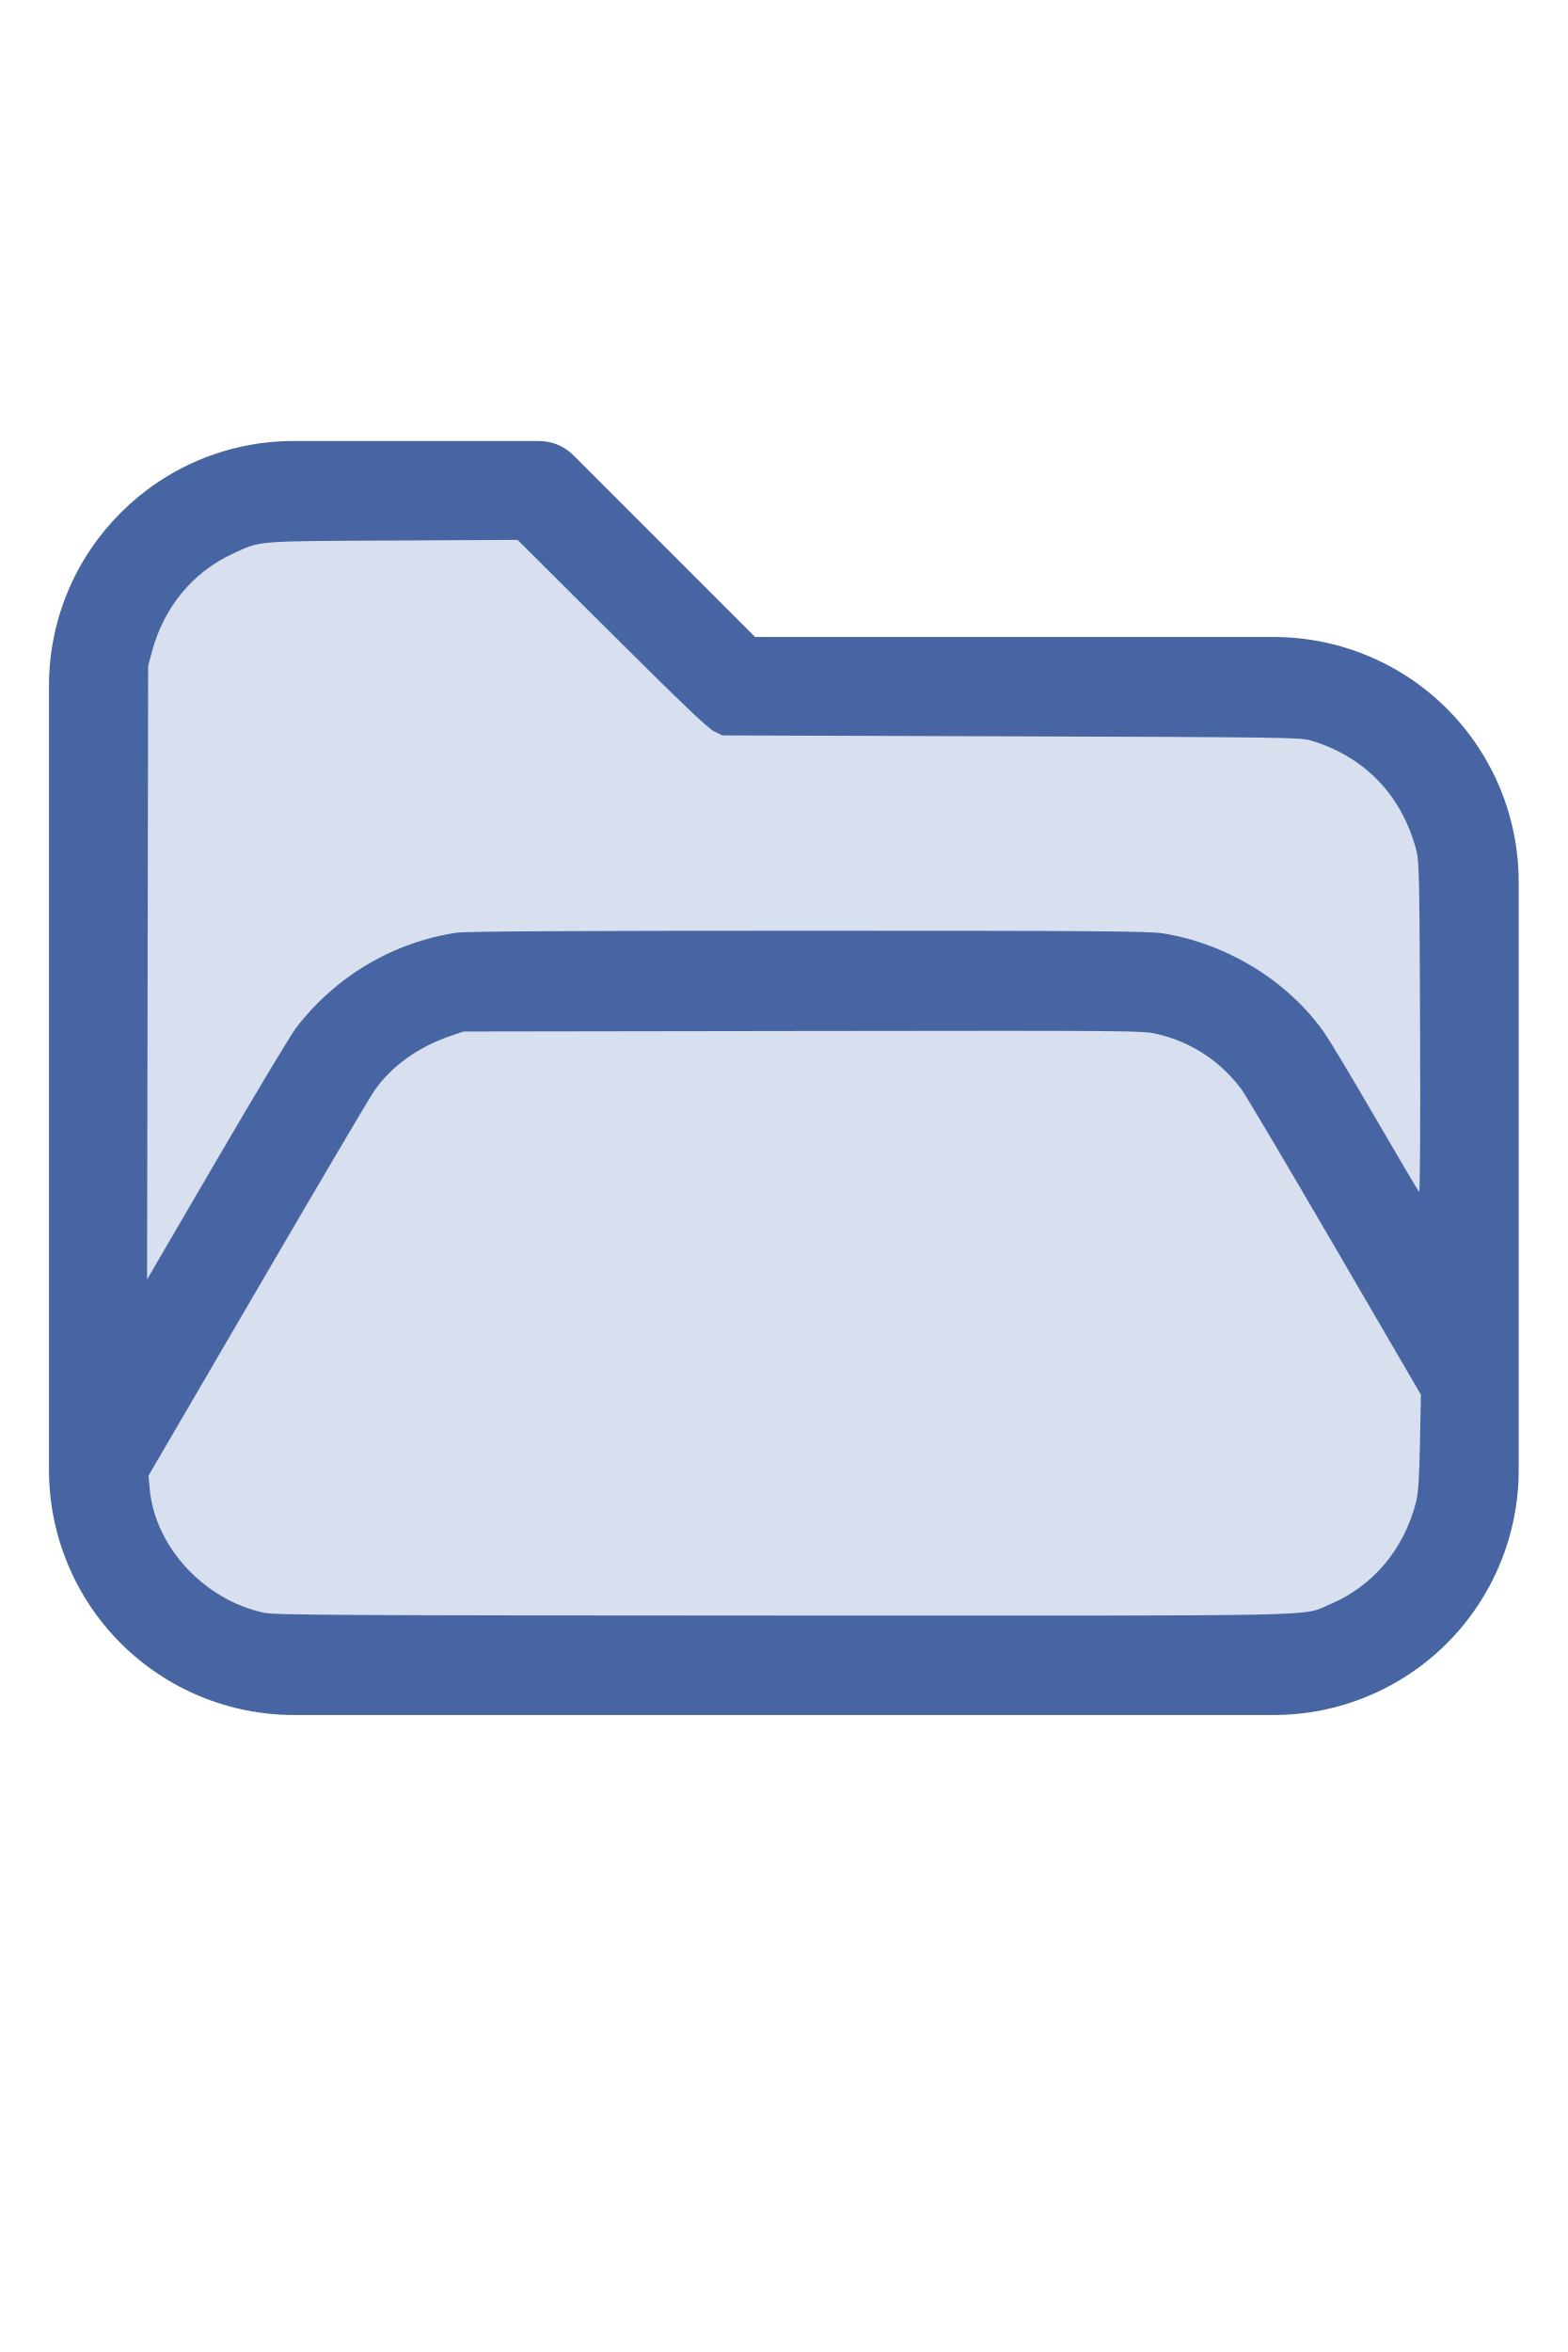
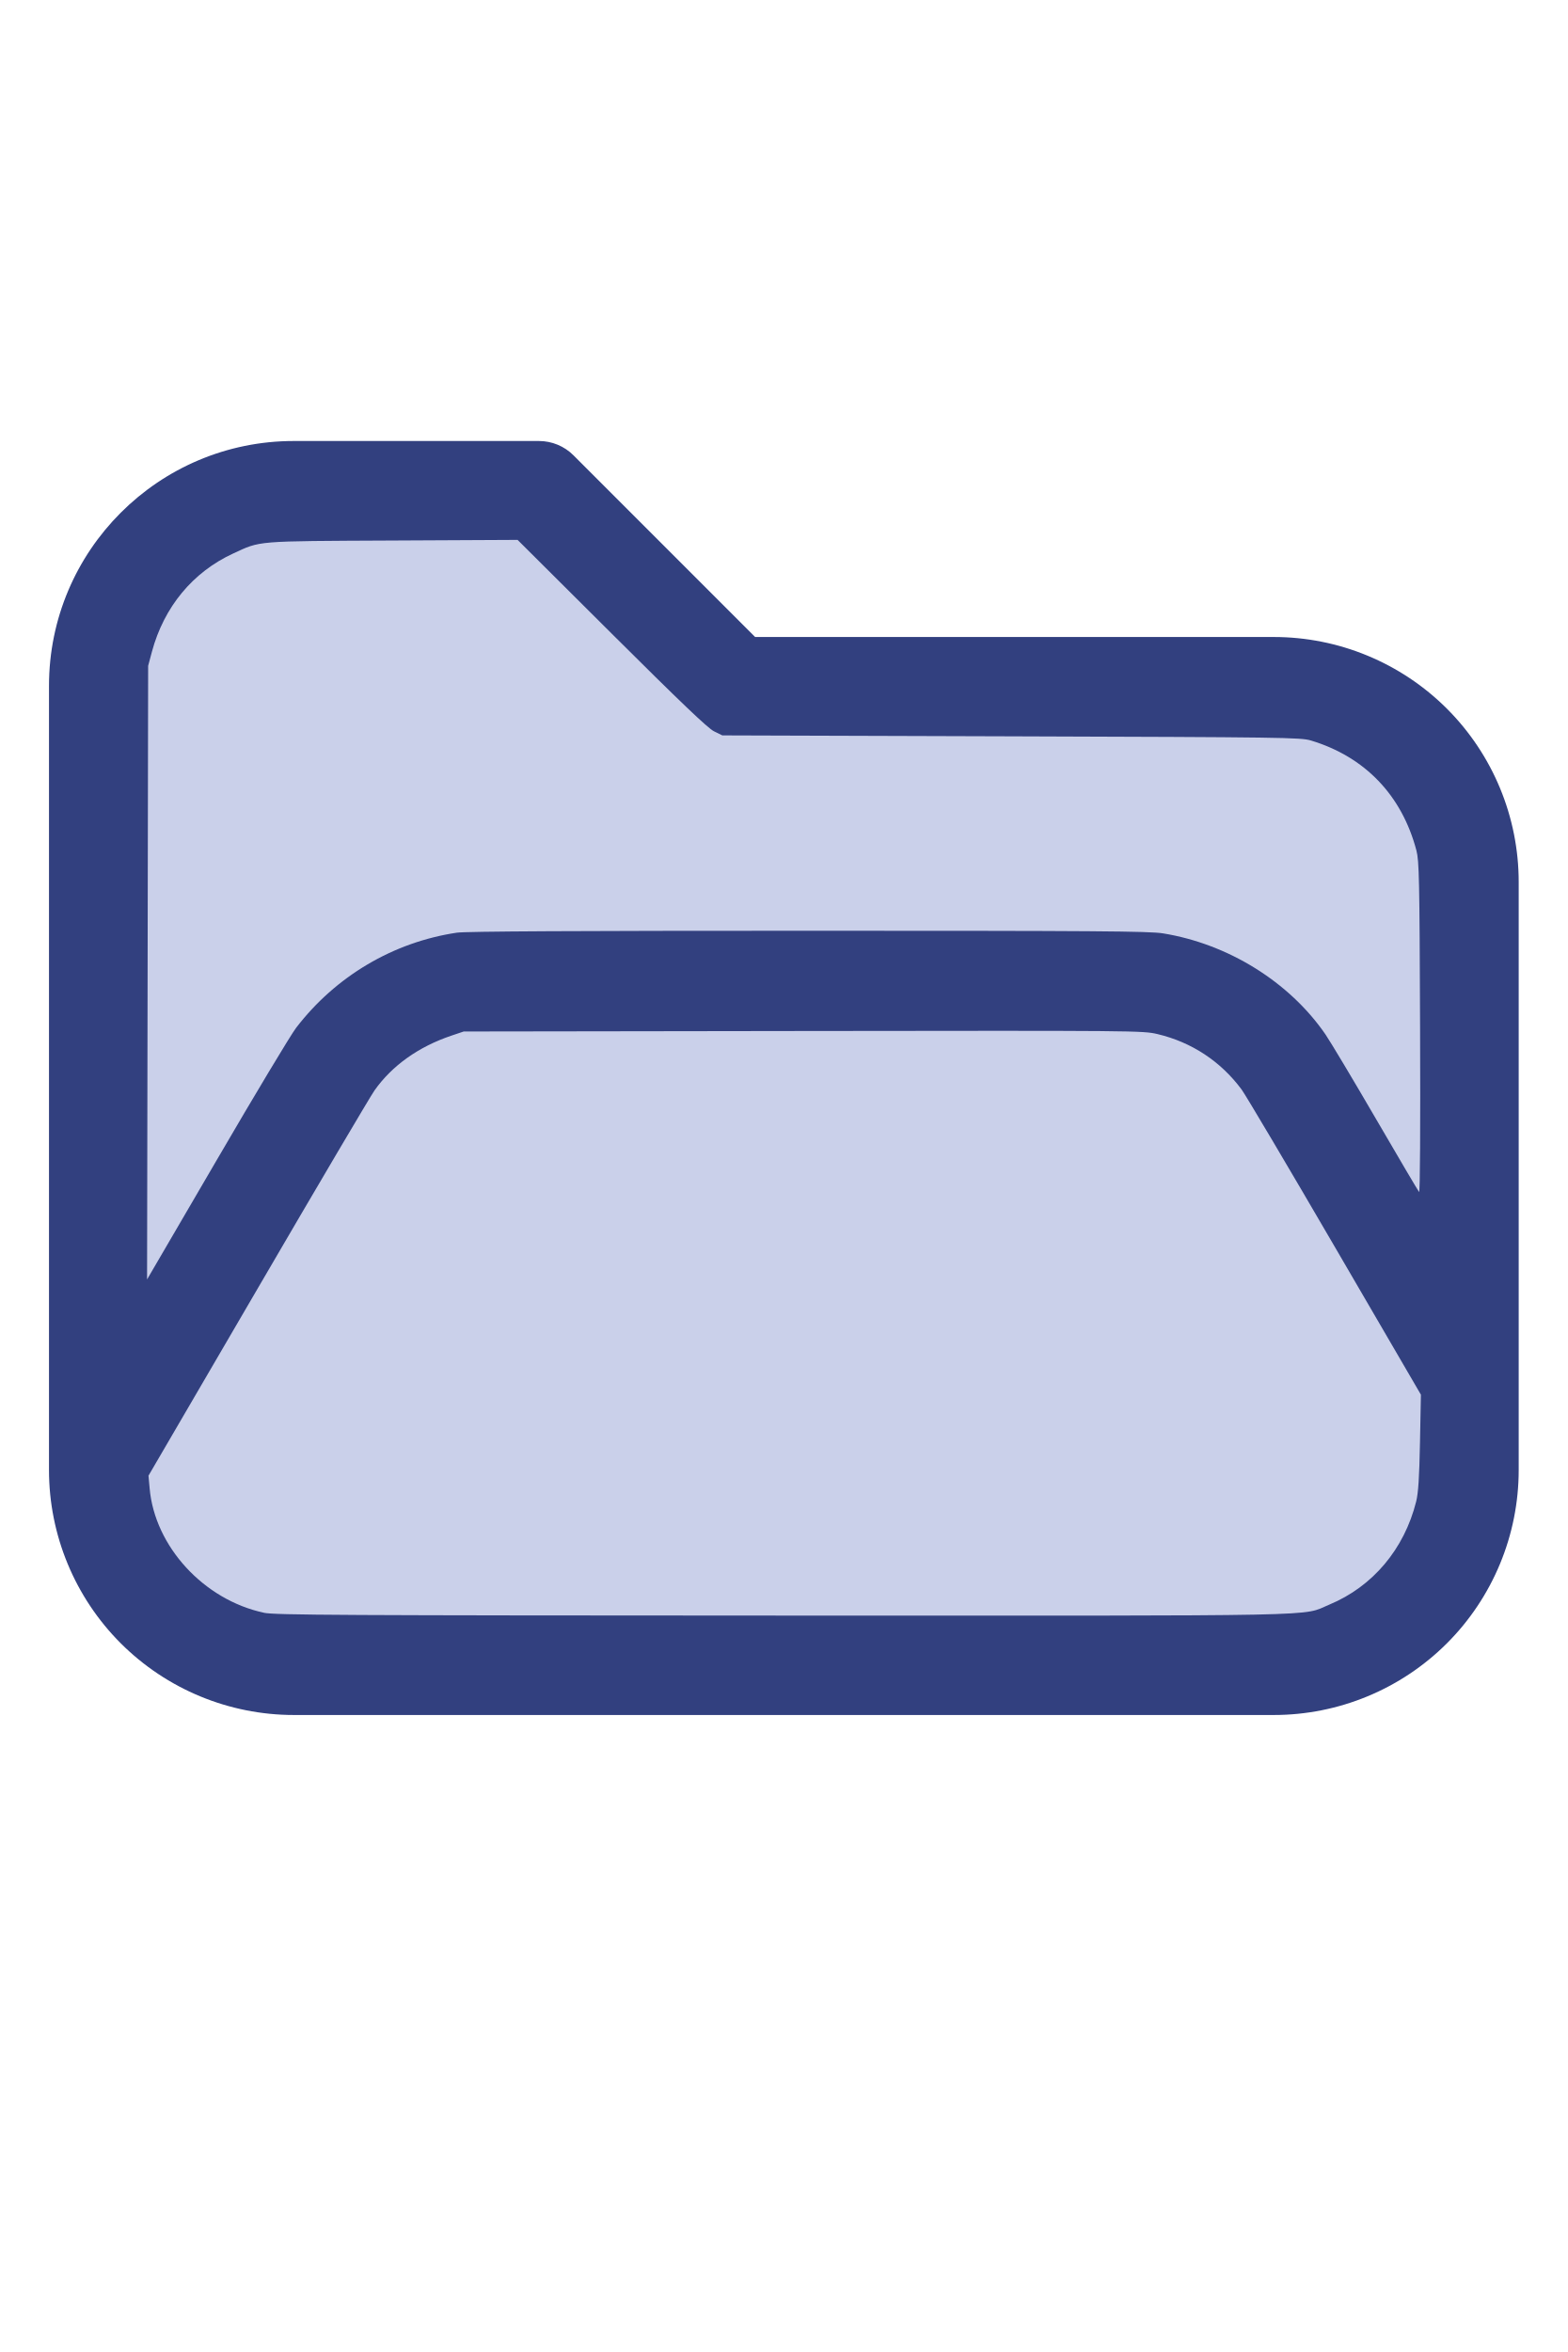
<svg xmlns="http://www.w3.org/2000/svg" version="1.1" width="16" height="24" viewBox="0 0 32 32" xml:space="preserve">
-   <g style="fill:#4665A2;">
+   <g style="fill:#32407F;">
    <path d="M1,5.998l0,16.002c-0,1.326 0.527,2.598 1.464,3.536c0.938,0.937 2.21,1.464 3.536,1.464c5.322,0 14.678,-0 20,0c1.326,0 2.598,-0.527 3.536,-1.464c0.937,-0.938 1.464,-2.21 1.464,-3.536c0,-3.486 0,-8.514 0,-12c0,-1.326 -0.527,-2.598 -1.464,-3.536c-0.938,-0.937 -2.21,-1.464 -3.536,-1.464c-0,0 -10.586,0 -10.586,0c0,-0 -3.707,-3.707 -3.707,-3.707c-0.187,-0.188 -0.442,-0.293 -0.707,-0.293l-5.002,0c-2.76,0 -4.998,2.238 -4.998,4.998Zm28,14.415l-3.456,-5.925c-0.538,-0.921 -1.524,-1.488 -2.591,-1.488c-0,0 -12.905,0 -12.906,0c-1.067,0 -2.053,0.567 -2.591,1.488l-4.453,7.635c0.03,0.751 0.342,1.465 0.876,1.998c0.562,0.563 1.325,0.879 2.121,0.879l20,0c0.796,0 1.559,-0.316 2.121,-0.879c0.563,-0.562 0.879,-1.325 0.879,-2.121l0,-1.587Zm0,-3.969l0,-6.444c0,-0.796 -0.316,-1.559 -0.879,-2.121c-0.562,-0.563 -1.325,-0.879 -2.121,-0.879c-7.738,0 -11,0 -11,0c-0.265,0 -0.52,-0.105 -0.707,-0.293c-0,0 -3.707,-3.707 -3.707,-3.707c-0,0 -4.588,0 -4.588,0c-1.656,0 -2.998,1.342 -2.998,2.998l0,12.16l2.729,-4.677c0.896,-1.536 2.54,-2.481 4.318,-2.481c3.354,0 9.552,0 12.906,0c1.778,0 3.422,0.945 4.318,2.481l1.729,2.963Z" id="path2" />
  </g>
-   <g style="fill:#D8DFEE;stroke-width:0;">
+   <g style="fill:#CAD0EA;stroke-width:0;">
    <path d="M 5.388,24.913 C 4.16,24.651 3.157,23.559 3.054,22.371 L 3.031,22.116 5.261,18.294 C 6.487,16.191 7.56,14.373 7.645,14.253 8.004,13.746 8.542,13.363 9.21,13.137 l 0.255,-0.086 6.929,-0.01 c 6.805,-0.009 6.935,-0.008 7.234,0.063 0.696,0.165 1.29,0.557 1.715,1.13 0.082,0.11 0.939,1.557 1.905,3.215 l 1.756,3.014 -0.019,0.972 c -0.014,0.725 -0.034,1.032 -0.078,1.209 -0.243,0.971 -0.887,1.735 -1.772,2.103 -0.588,0.244 0.247,0.227 -11.162,0.224 -9.028,-0.003 -10.364,-0.01 -10.586,-0.057 z" id="path199" />
    <path d="M 3.013,11.85 3.024,5.588 3.102,5.297 C 3.348,4.386 3.936,3.676 4.757,3.297 5.329,3.033 5.181,3.045 8.013,3.031 l 2.552,-0.013 1.919,1.911 c 1.404,1.398 1.964,1.933 2.089,1.995 l 0.171,0.084 5.898,0.019 c 5.553,0.018 5.91,0.023 6.116,0.085 1.102,0.332 1.857,1.118 2.154,2.244 0.056,0.214 0.064,0.564 0.075,3.622 0.008,2.032 -5.42e-4,3.371 -0.02,3.349 -0.018,-0.02 -0.414,-0.691 -0.88,-1.492 -0.466,-0.801 -0.931,-1.578 -1.033,-1.727 -0.736,-1.069 -1.984,-1.844 -3.316,-2.06 -0.28,-0.045 -1.345,-0.053 -7.239,-0.053 -4.714,-1.09e-4 -6.993,0.012 -7.172,0.039 -1.3,0.193 -2.477,0.89 -3.284,1.944 -0.108,0.141 -0.836,1.353 -1.618,2.695 L 3.002,18.111 Z" id="path201" />
  </g>
</svg>
